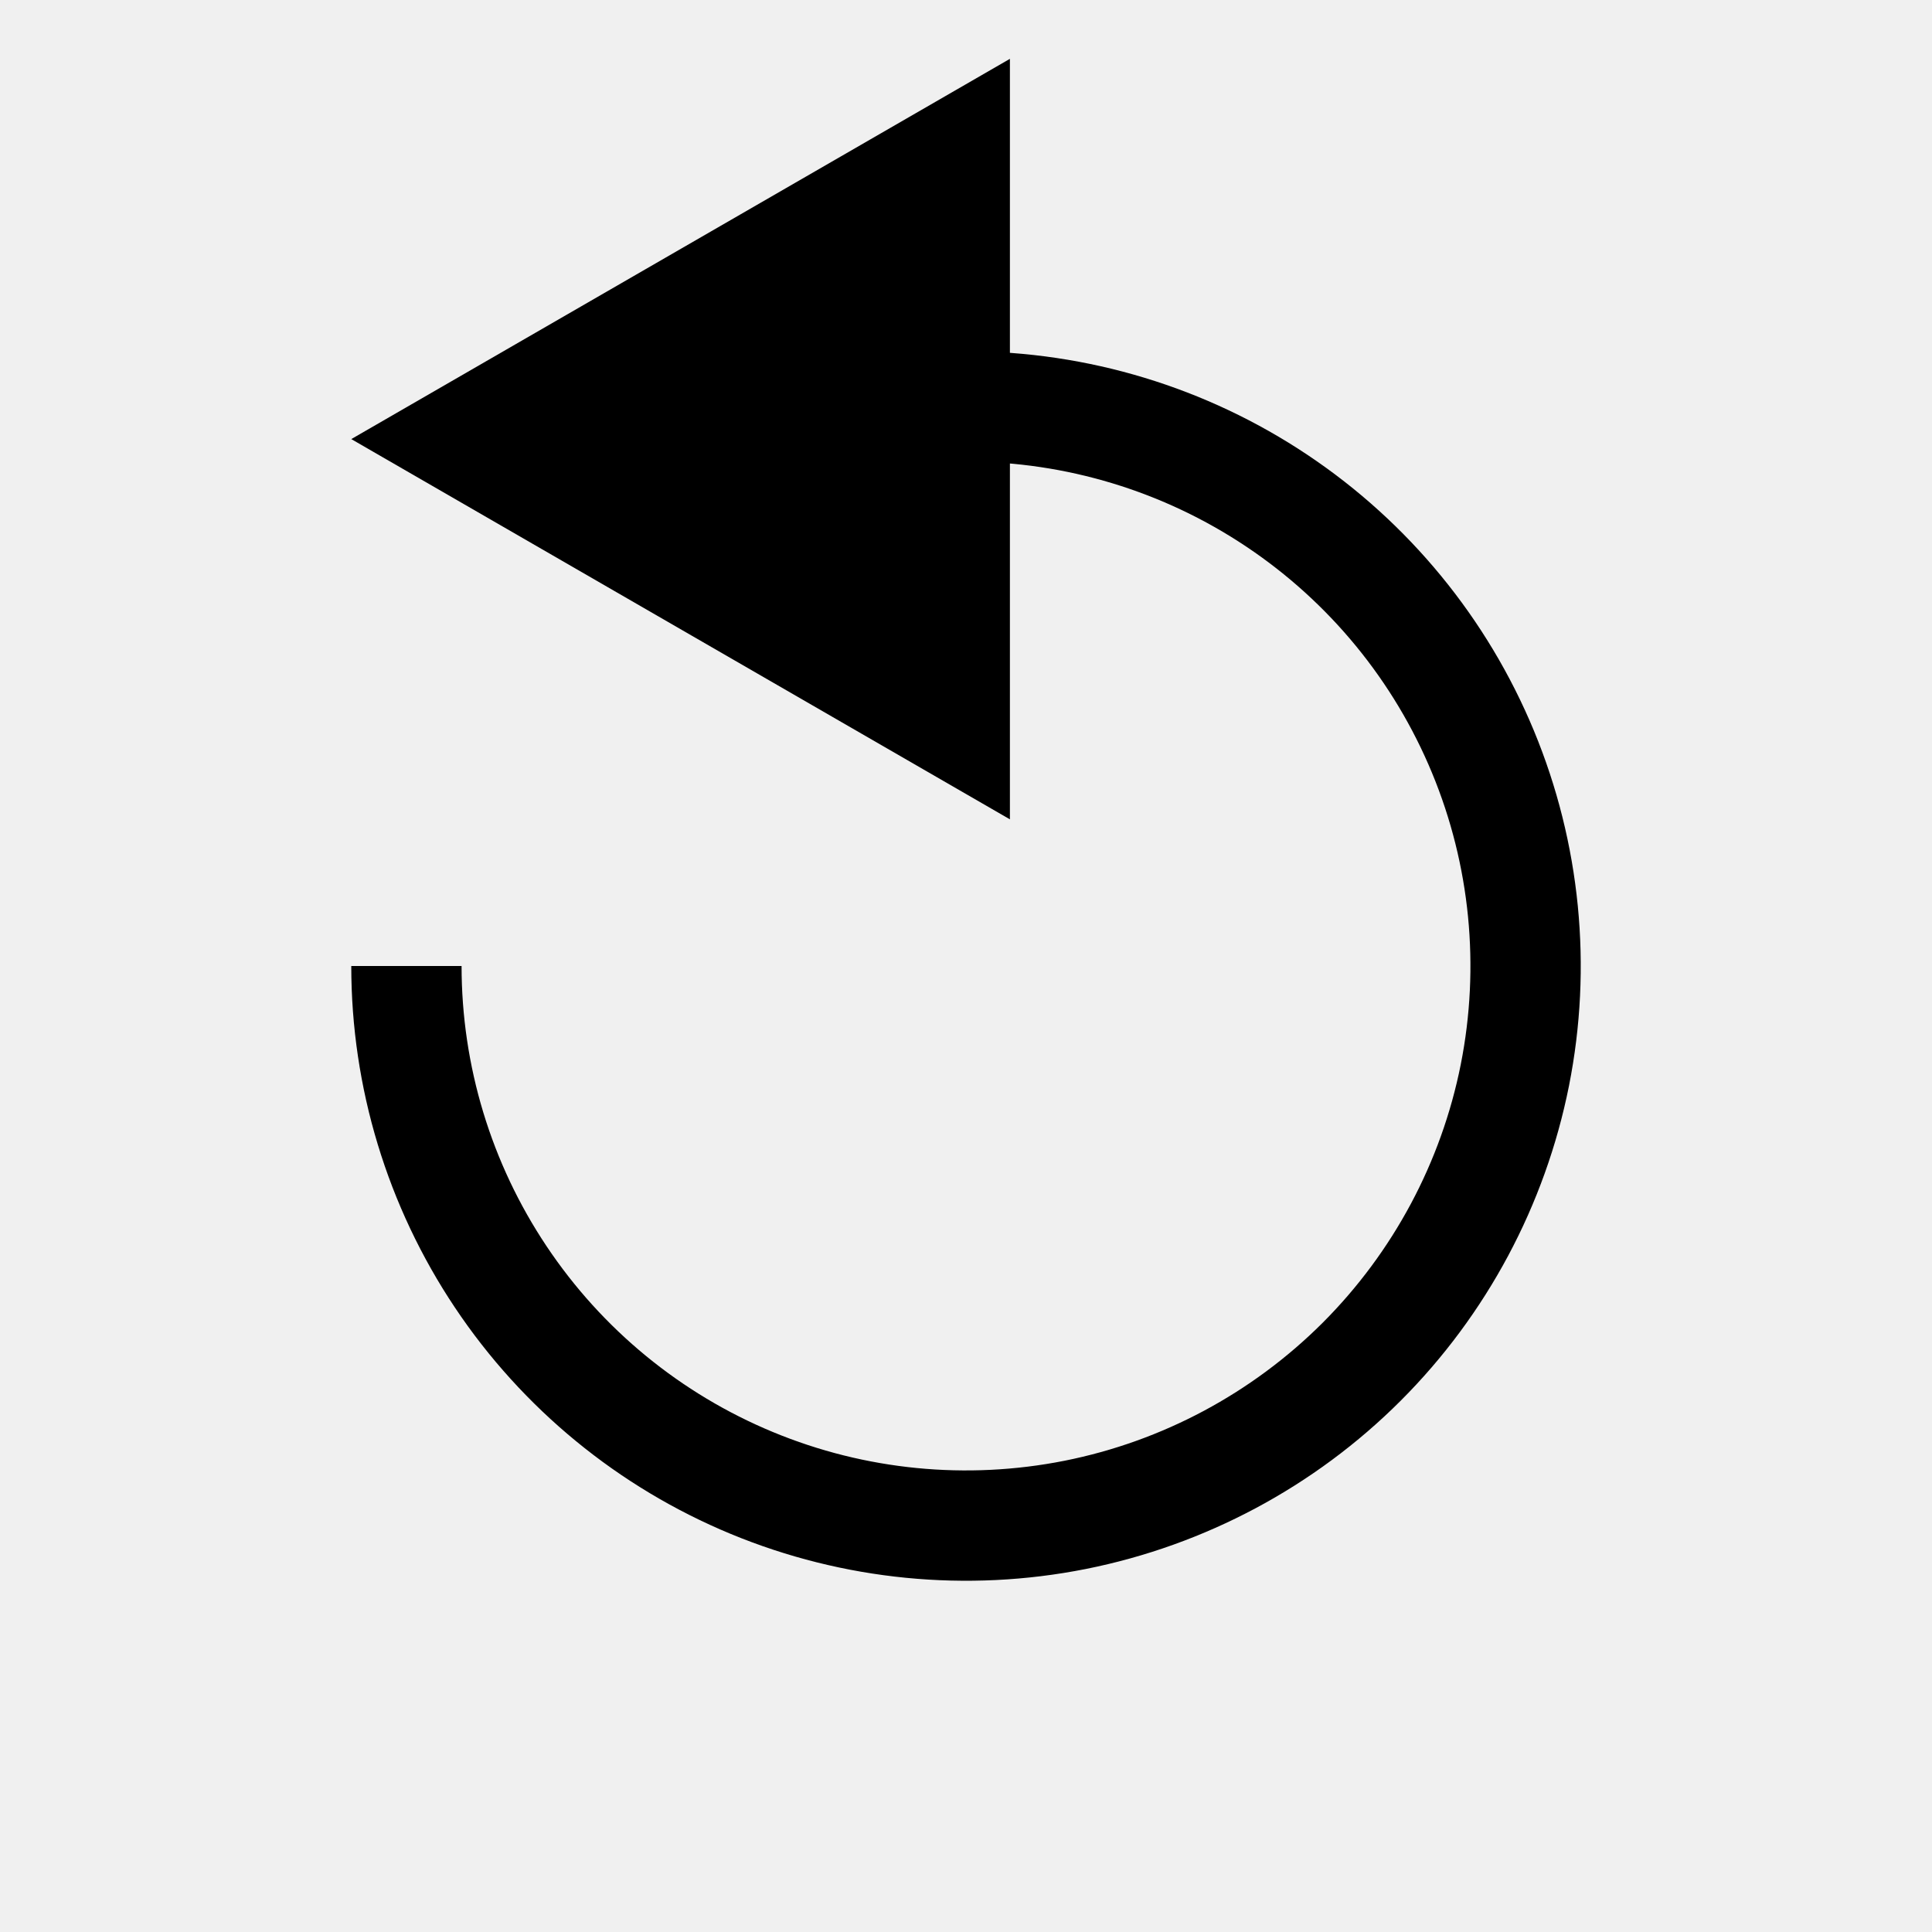
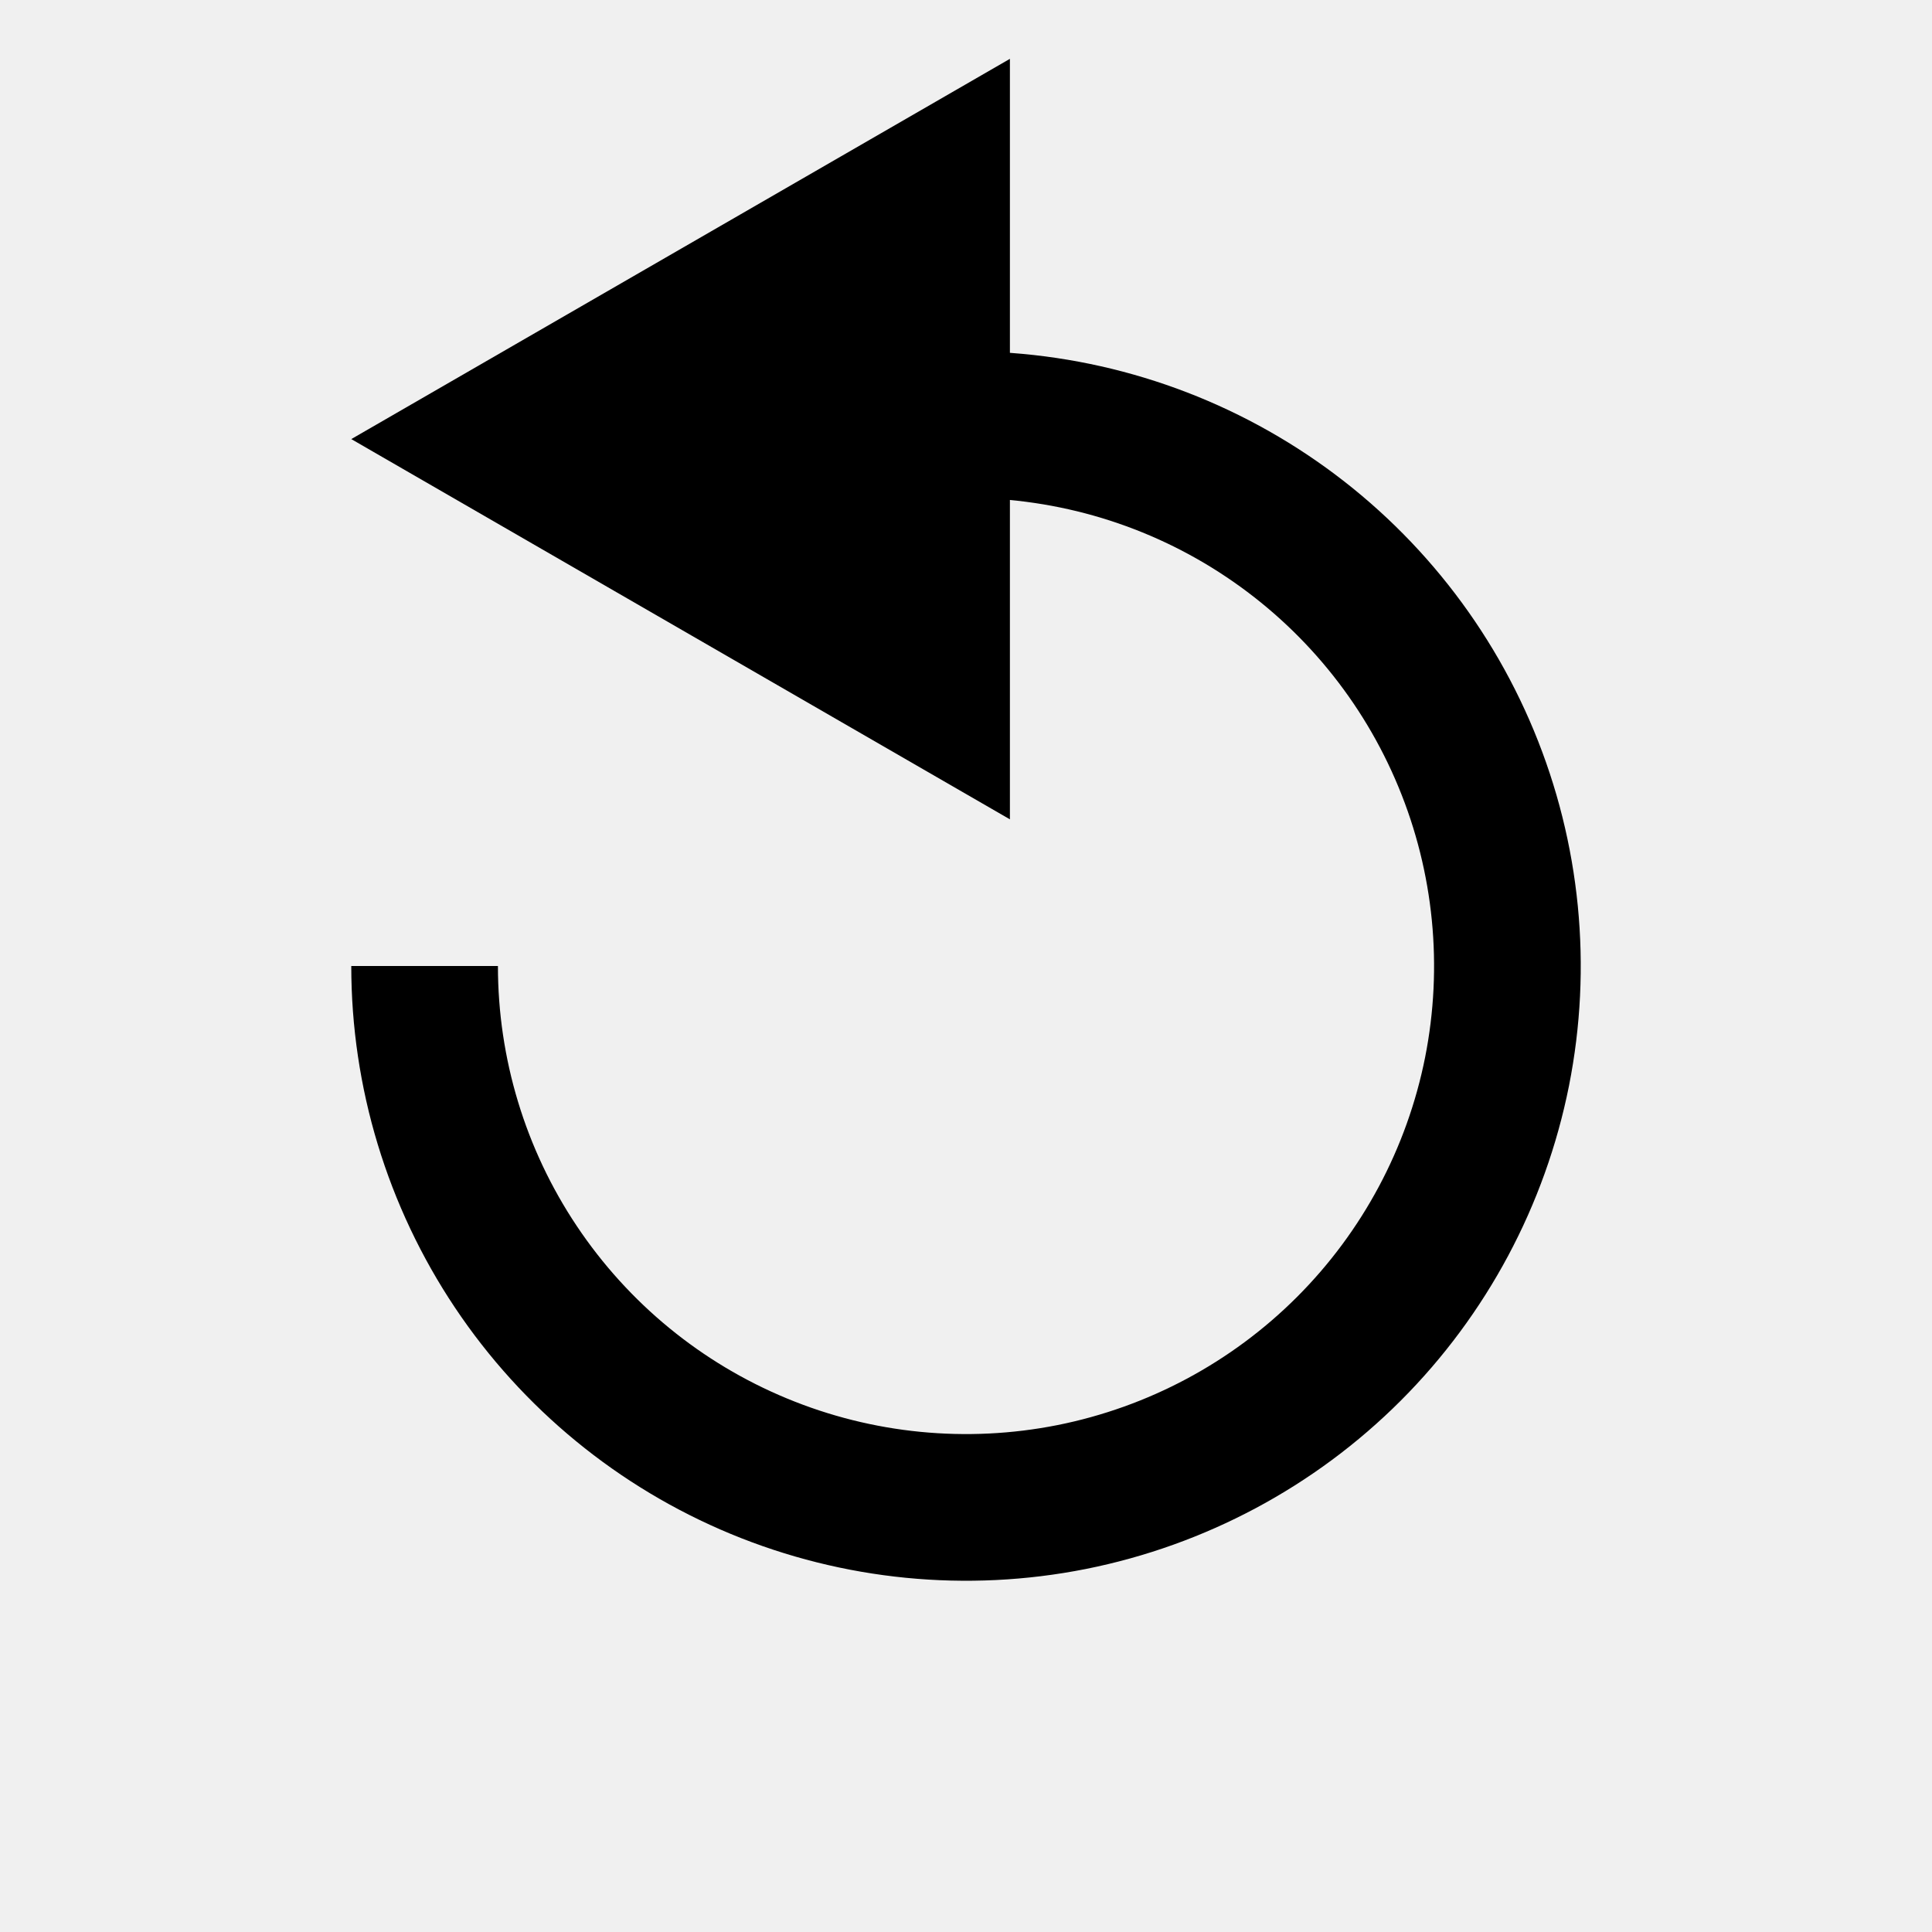
<svg xmlns="http://www.w3.org/2000/svg" width="22" height="22" viewBox="0 0 22 22" fill="none">
-   <g clip-path="url(#clip0_358_10)">
-     <path d="M4 11C4 12.384 4.411 13.738 5.18 14.889C5.949 16.04 7.042 16.937 8.321 17.467C9.6 17.997 11.008 18.136 12.366 17.866C13.723 17.595 14.971 16.929 15.95 15.95C16.929 14.971 17.595 13.723 17.866 12.366C18.136 11.008 17.997 9.6 17.467 8.321C16.937 7.042 16.04 5.949 14.889 5.18C13.738 4.411 12.384 4 11 4V5.256C12.136 5.256 13.247 5.593 14.191 6.224C15.136 6.855 15.872 7.752 16.307 8.802C16.742 9.851 16.855 11.006 16.634 12.121C16.412 13.235 15.865 14.258 15.062 15.062C14.258 15.865 13.235 16.412 12.121 16.634C11.006 16.855 9.851 16.742 8.802 16.307C7.752 15.872 6.855 15.136 6.224 14.191C5.593 13.247 5.256 12.136 5.256 11H4Z" fill="black" />
+   <g clip-path="url(#clip0_395_435)">
+     <path d="M4 11C4 12.384 4.411 13.738 5.18 14.889C5.949 16.04 7.042 16.937 8.321 17.467C9.6 17.997 11.008 18.136 12.366 17.866C13.723 17.595 14.971 16.929 15.95 15.95C16.929 14.971 17.595 13.723 17.866 12.366C18.136 11.008 17.997 9.6 17.467 8.321C16.937 7.042 16.04 5.949 14.889 5.18C13.738 4.411 12.384 4 11 4L11 5.67C12.054 5.67 13.085 5.982 13.961 6.568C14.838 7.154 15.521 7.986 15.924 8.96C16.328 9.934 16.433 11.006 16.228 12.04C16.022 13.074 15.514 14.024 14.769 14.769C14.024 15.514 13.074 16.022 12.04 16.228C11.006 16.433 9.934 16.328 8.96 15.924C7.986 15.521 7.154 14.838 6.568 13.961C5.982 13.085 5.67 12.054 5.67 11L4 11Z" fill="black" />
    <path d="M4 5L11.5 0.67L11.5 9.33L4 5Z" fill="black" />
  </g>
  <defs>
-     <clipPath id="clip0_358_10">
+     <clipPath id="clip0_395_435">
      <rect width="22" height="22" fill="white" />
    </clipPath>
  </defs>
</svg>
